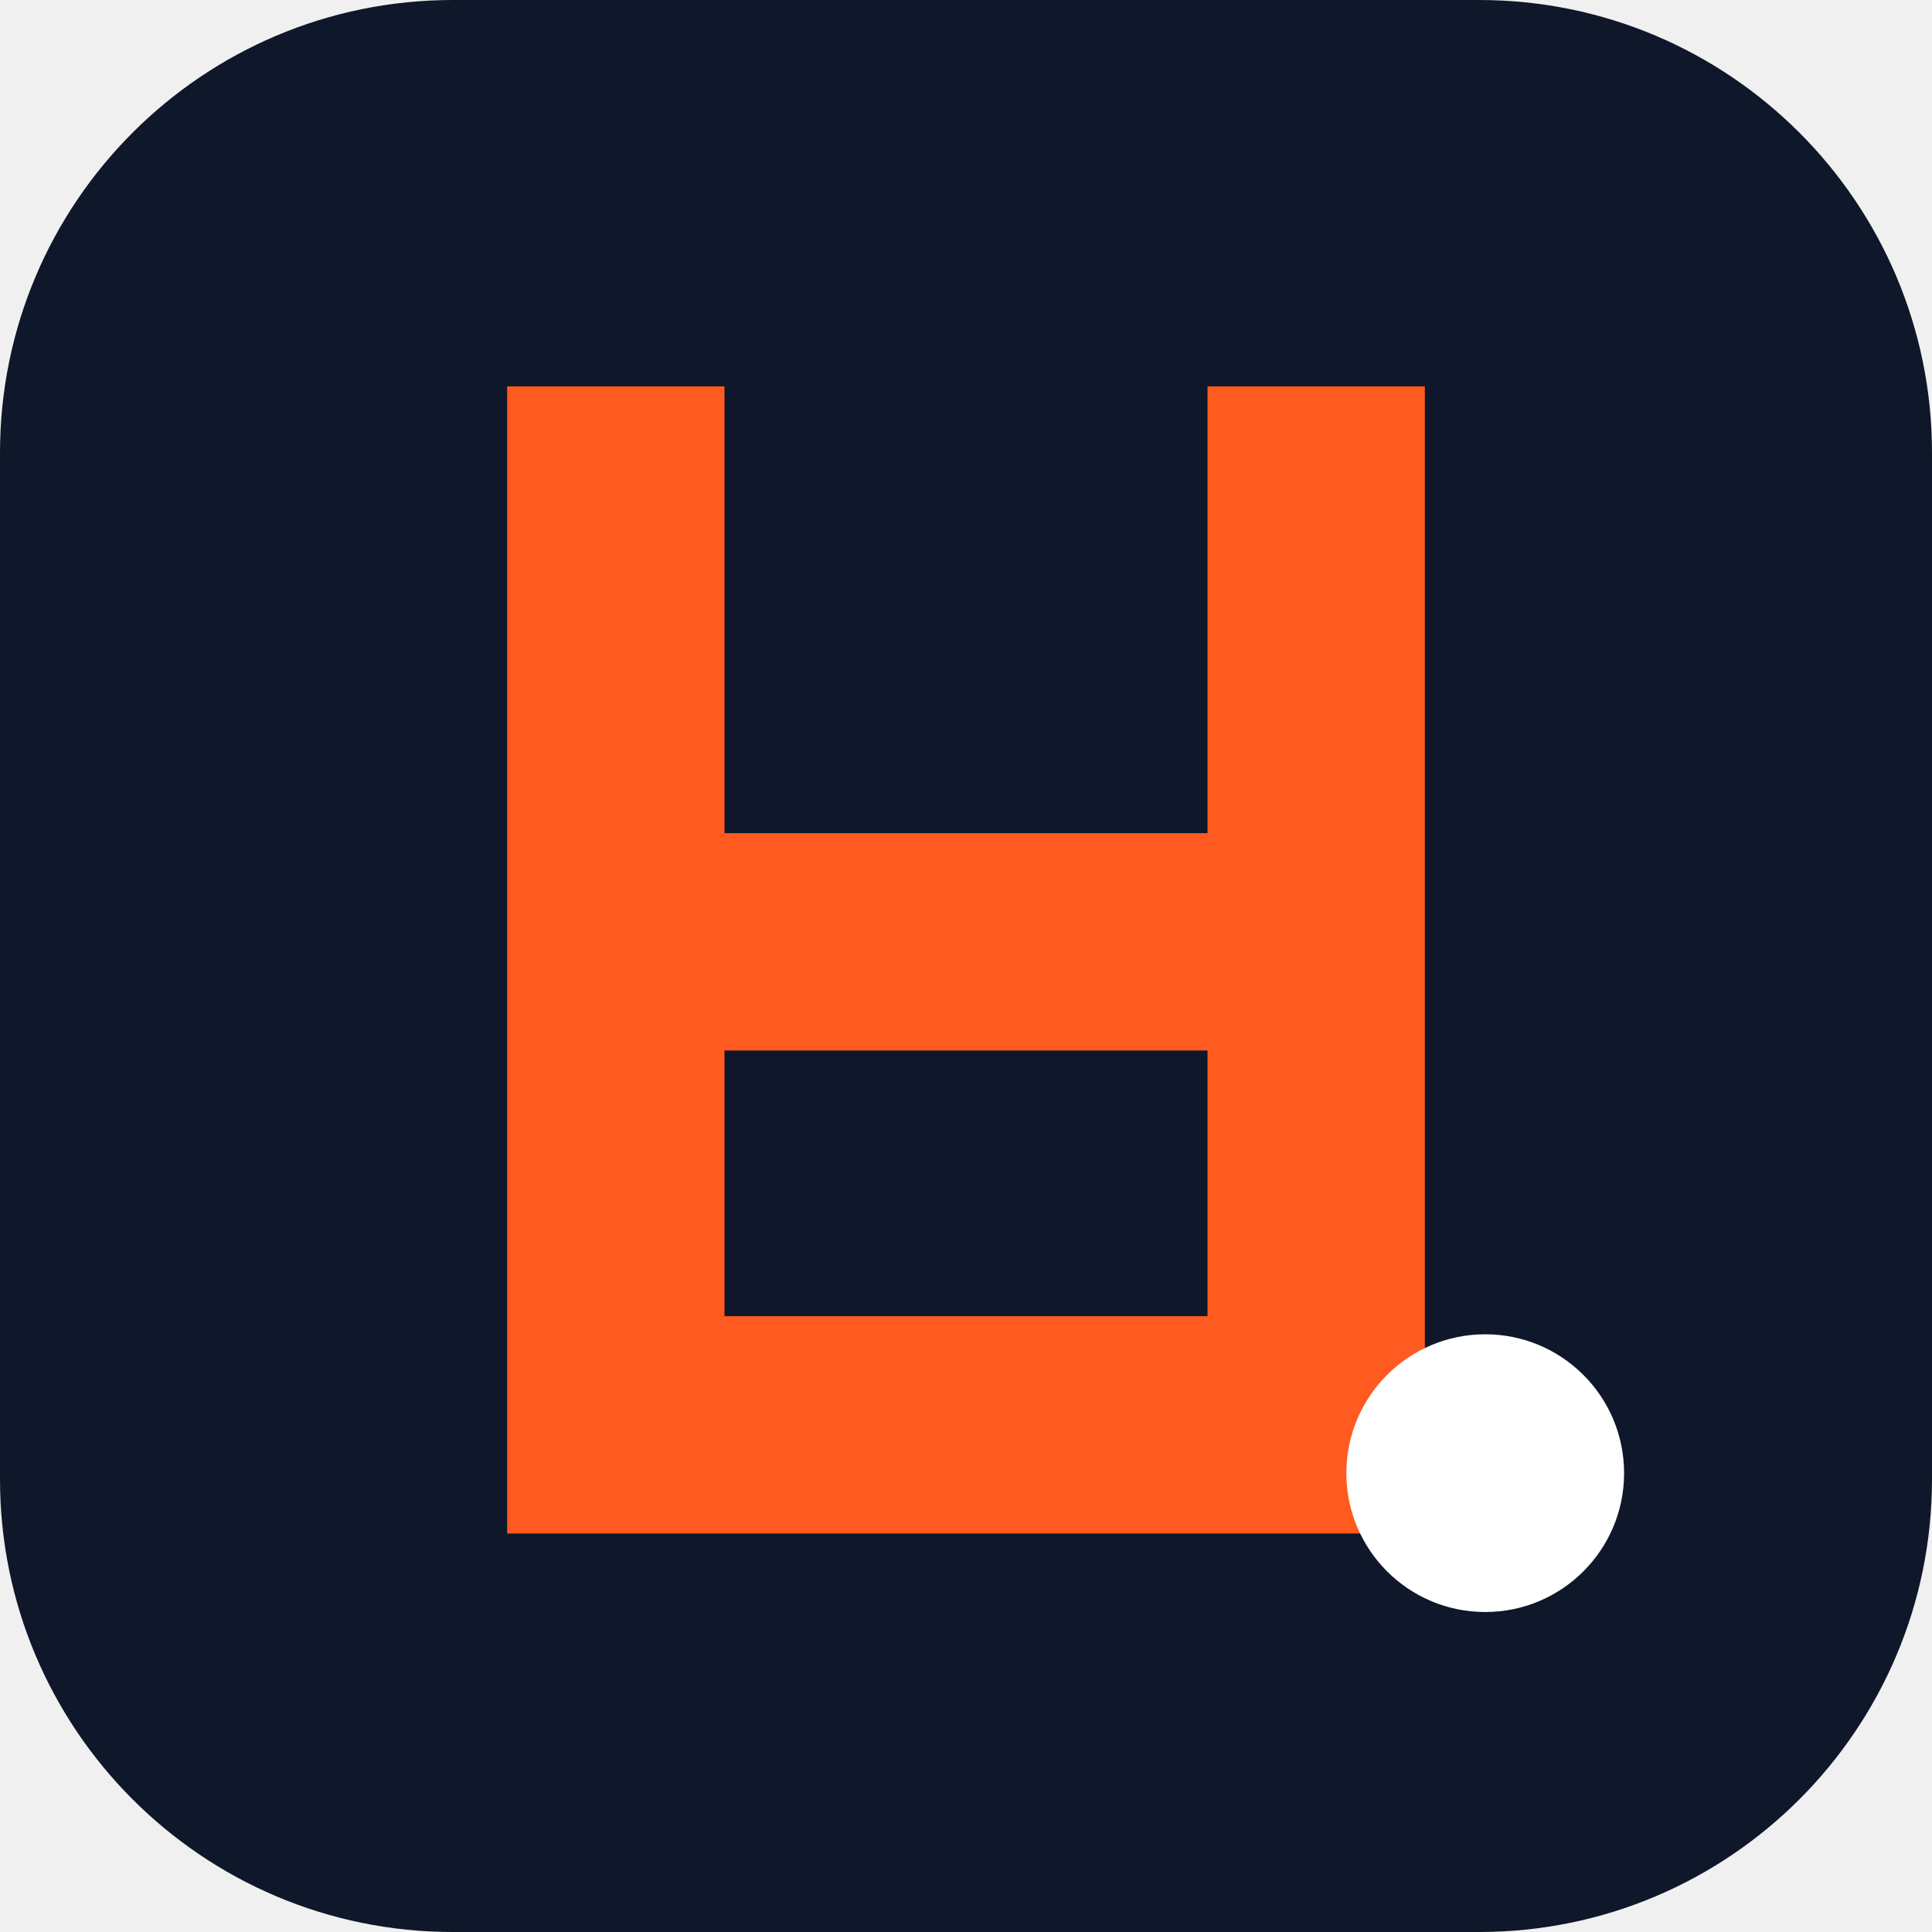
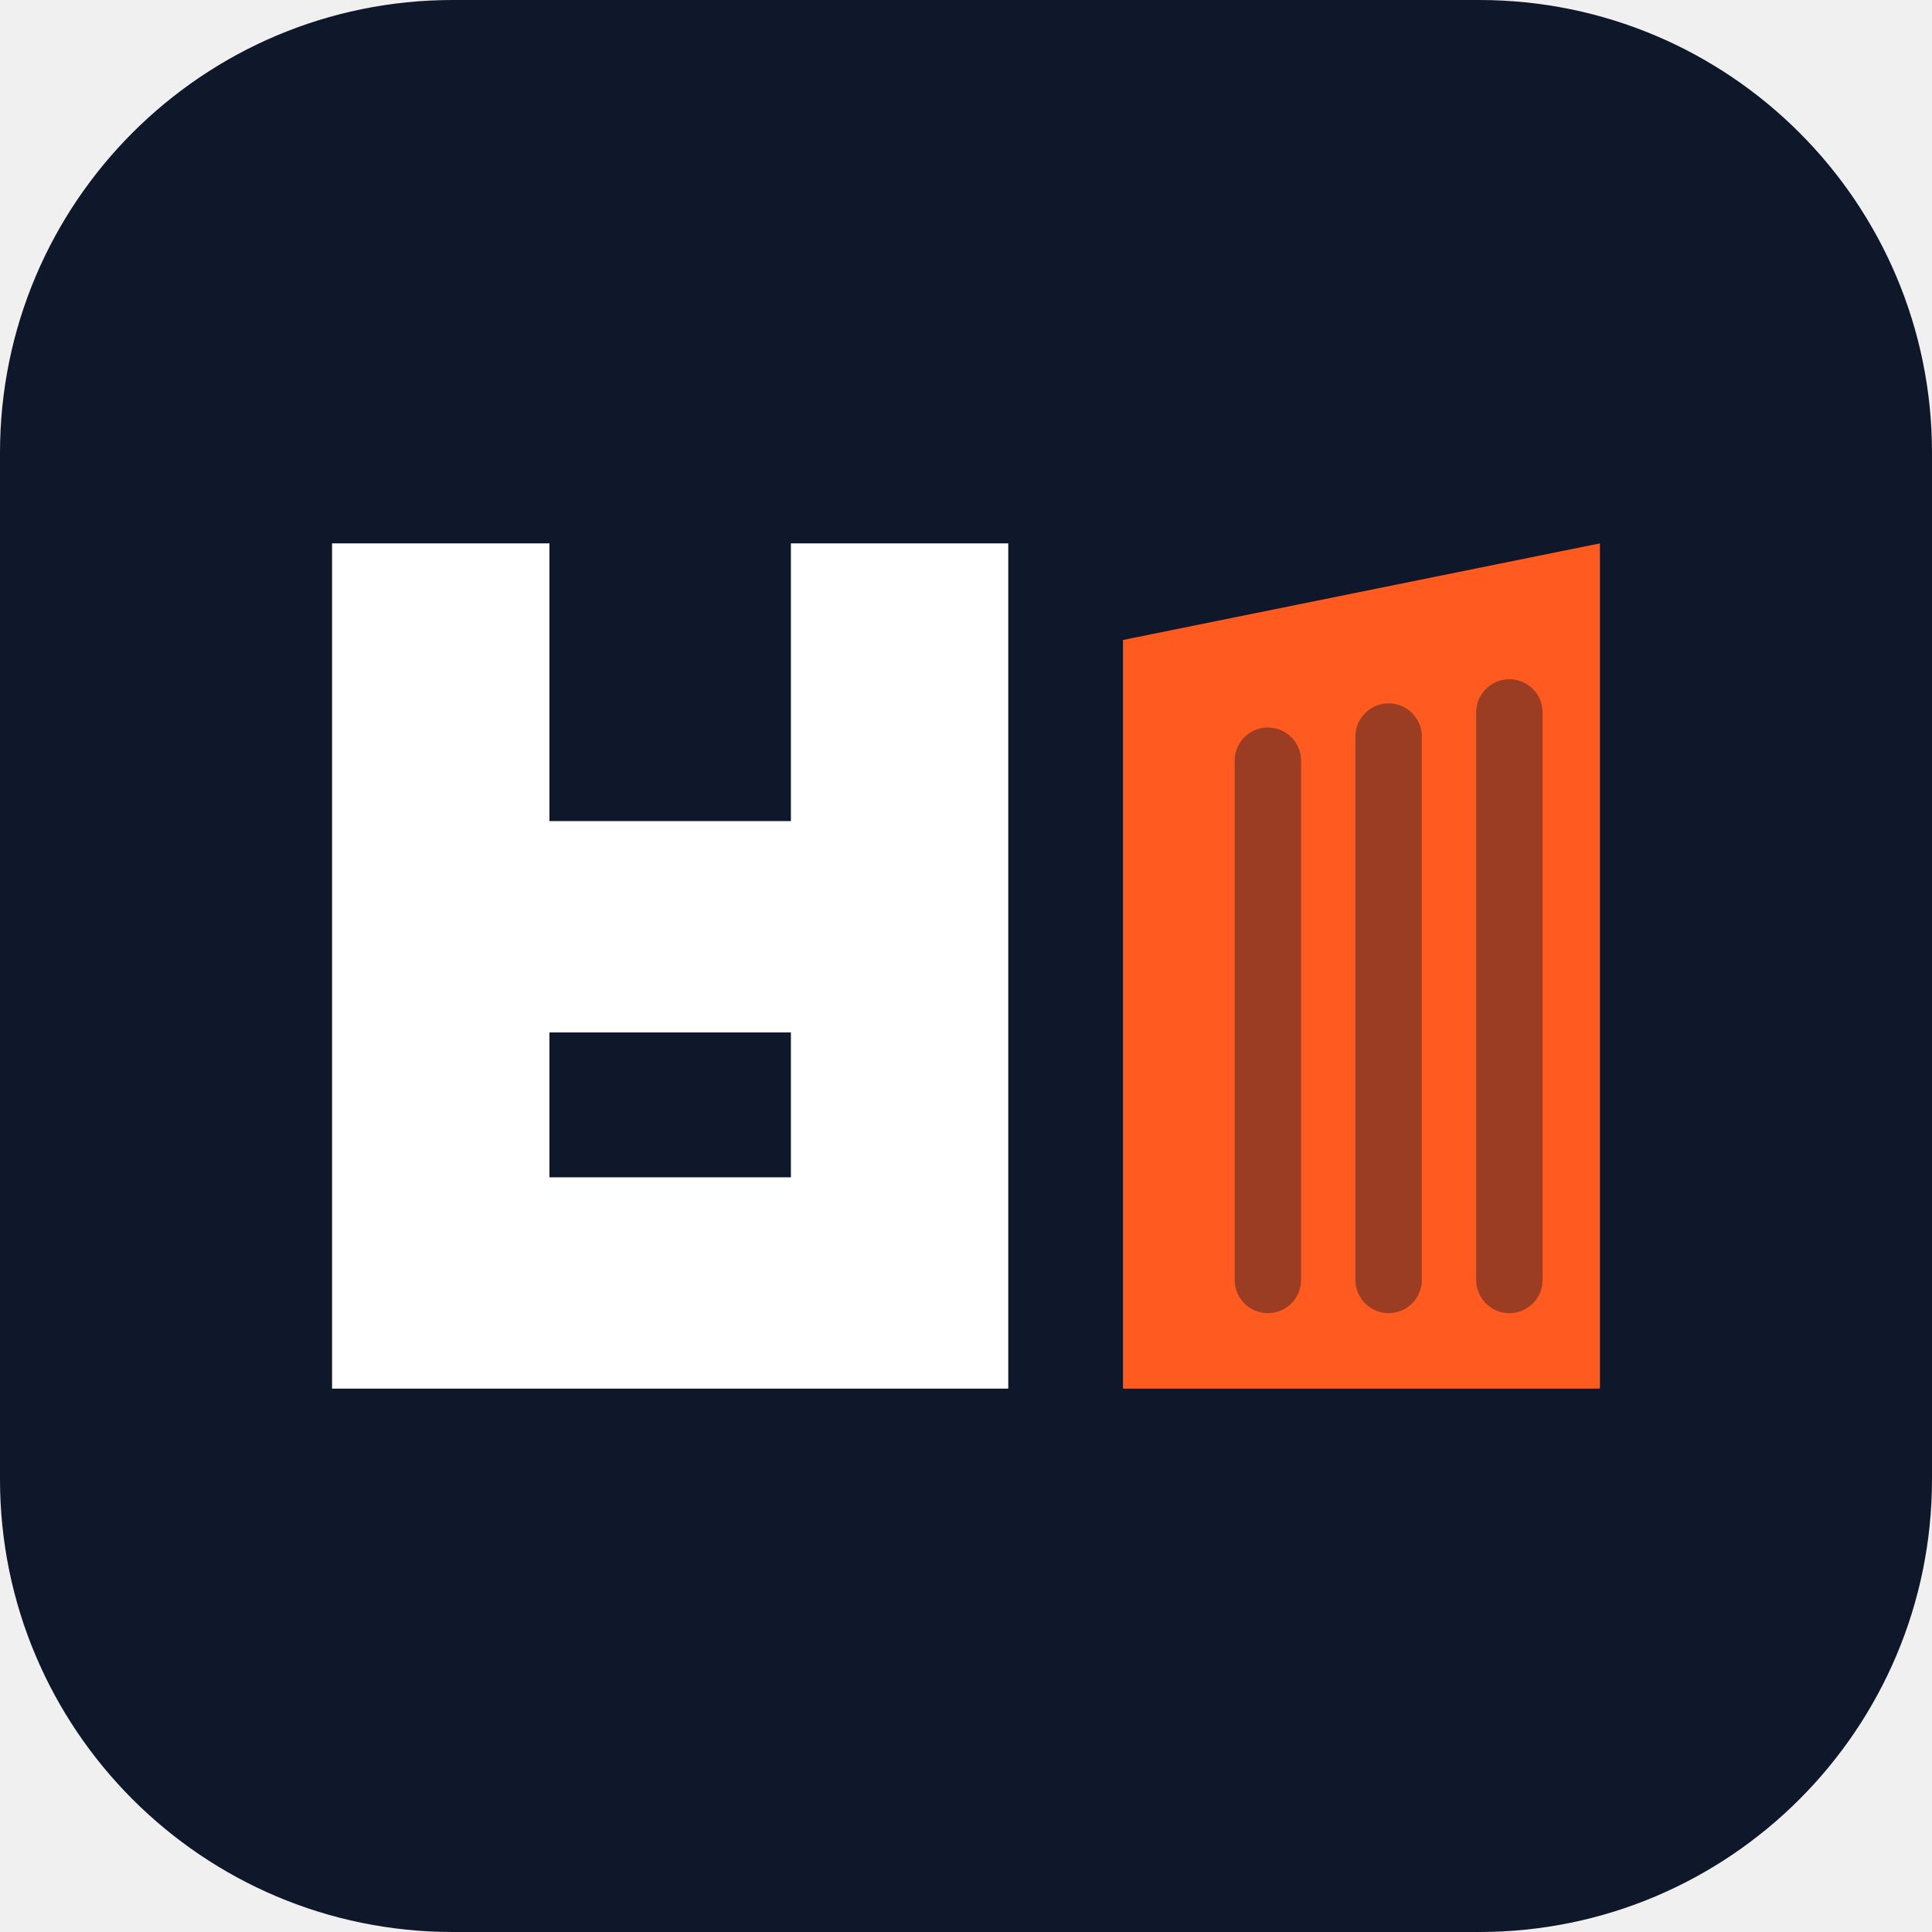
<svg xmlns="http://www.w3.org/2000/svg" viewBox="0 0 32 32">
  <rect width="32" height="32" rx="7.5" fill="#0F172A" />
-   <path d="M10.2 8.2V23.6H21.8V8.2M10.2 15.6H21.8" fill="none" stroke="#FF5A1F" stroke-width="3.6" stroke-linecap="square" stroke-linejoin="miter" />
-   <circle cx="24.6" cy="24.4" r="2.3" fill="#fff" />
+   <path fill="#fff" d="M5.5 9h3.6v4.6h4V9h3.6v14h-11.2zM9.1 17.1v2.4h4v-2.4z" />
+   <path fill="#FF5A1F" d="M18.6 10.6l7.9-1.6v14h-7.9z" />
+   <path d="M21 12.6v8.6M23 12.2v9M25 11.8v9.4" stroke="#0F172A" stroke-opacity=".42" stroke-width="1.1" stroke-linecap="round" />
</svg>
